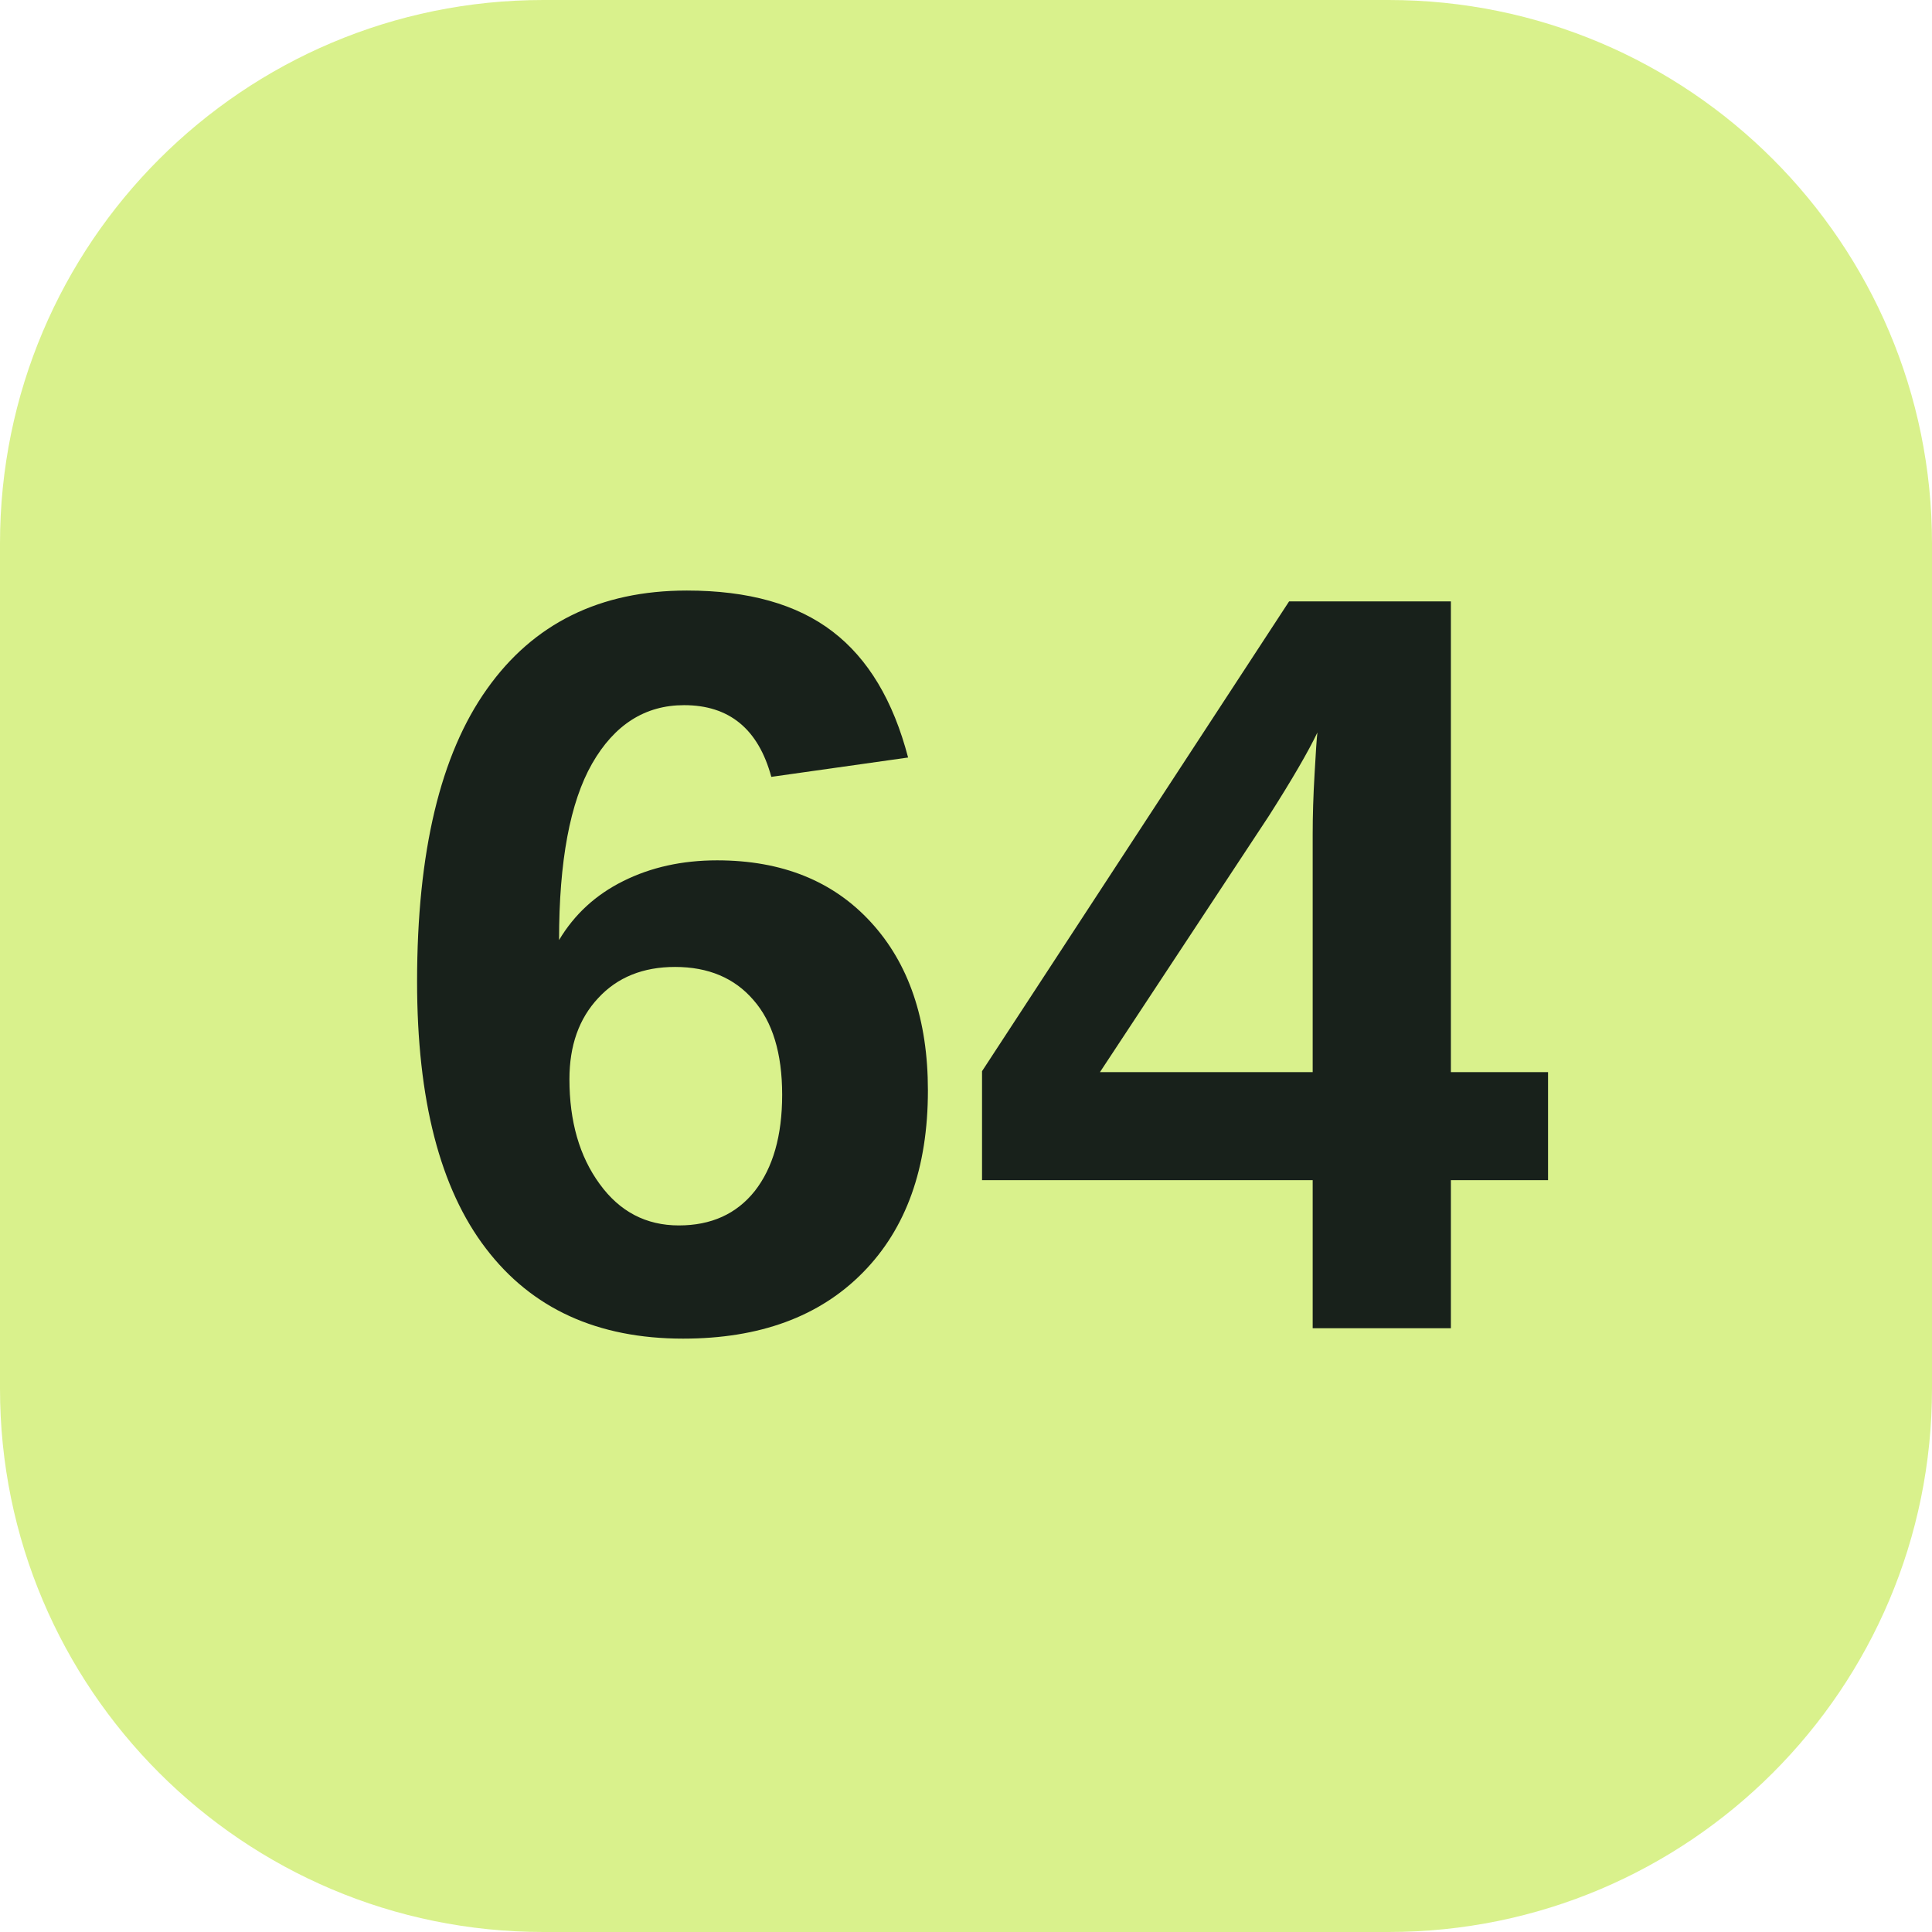
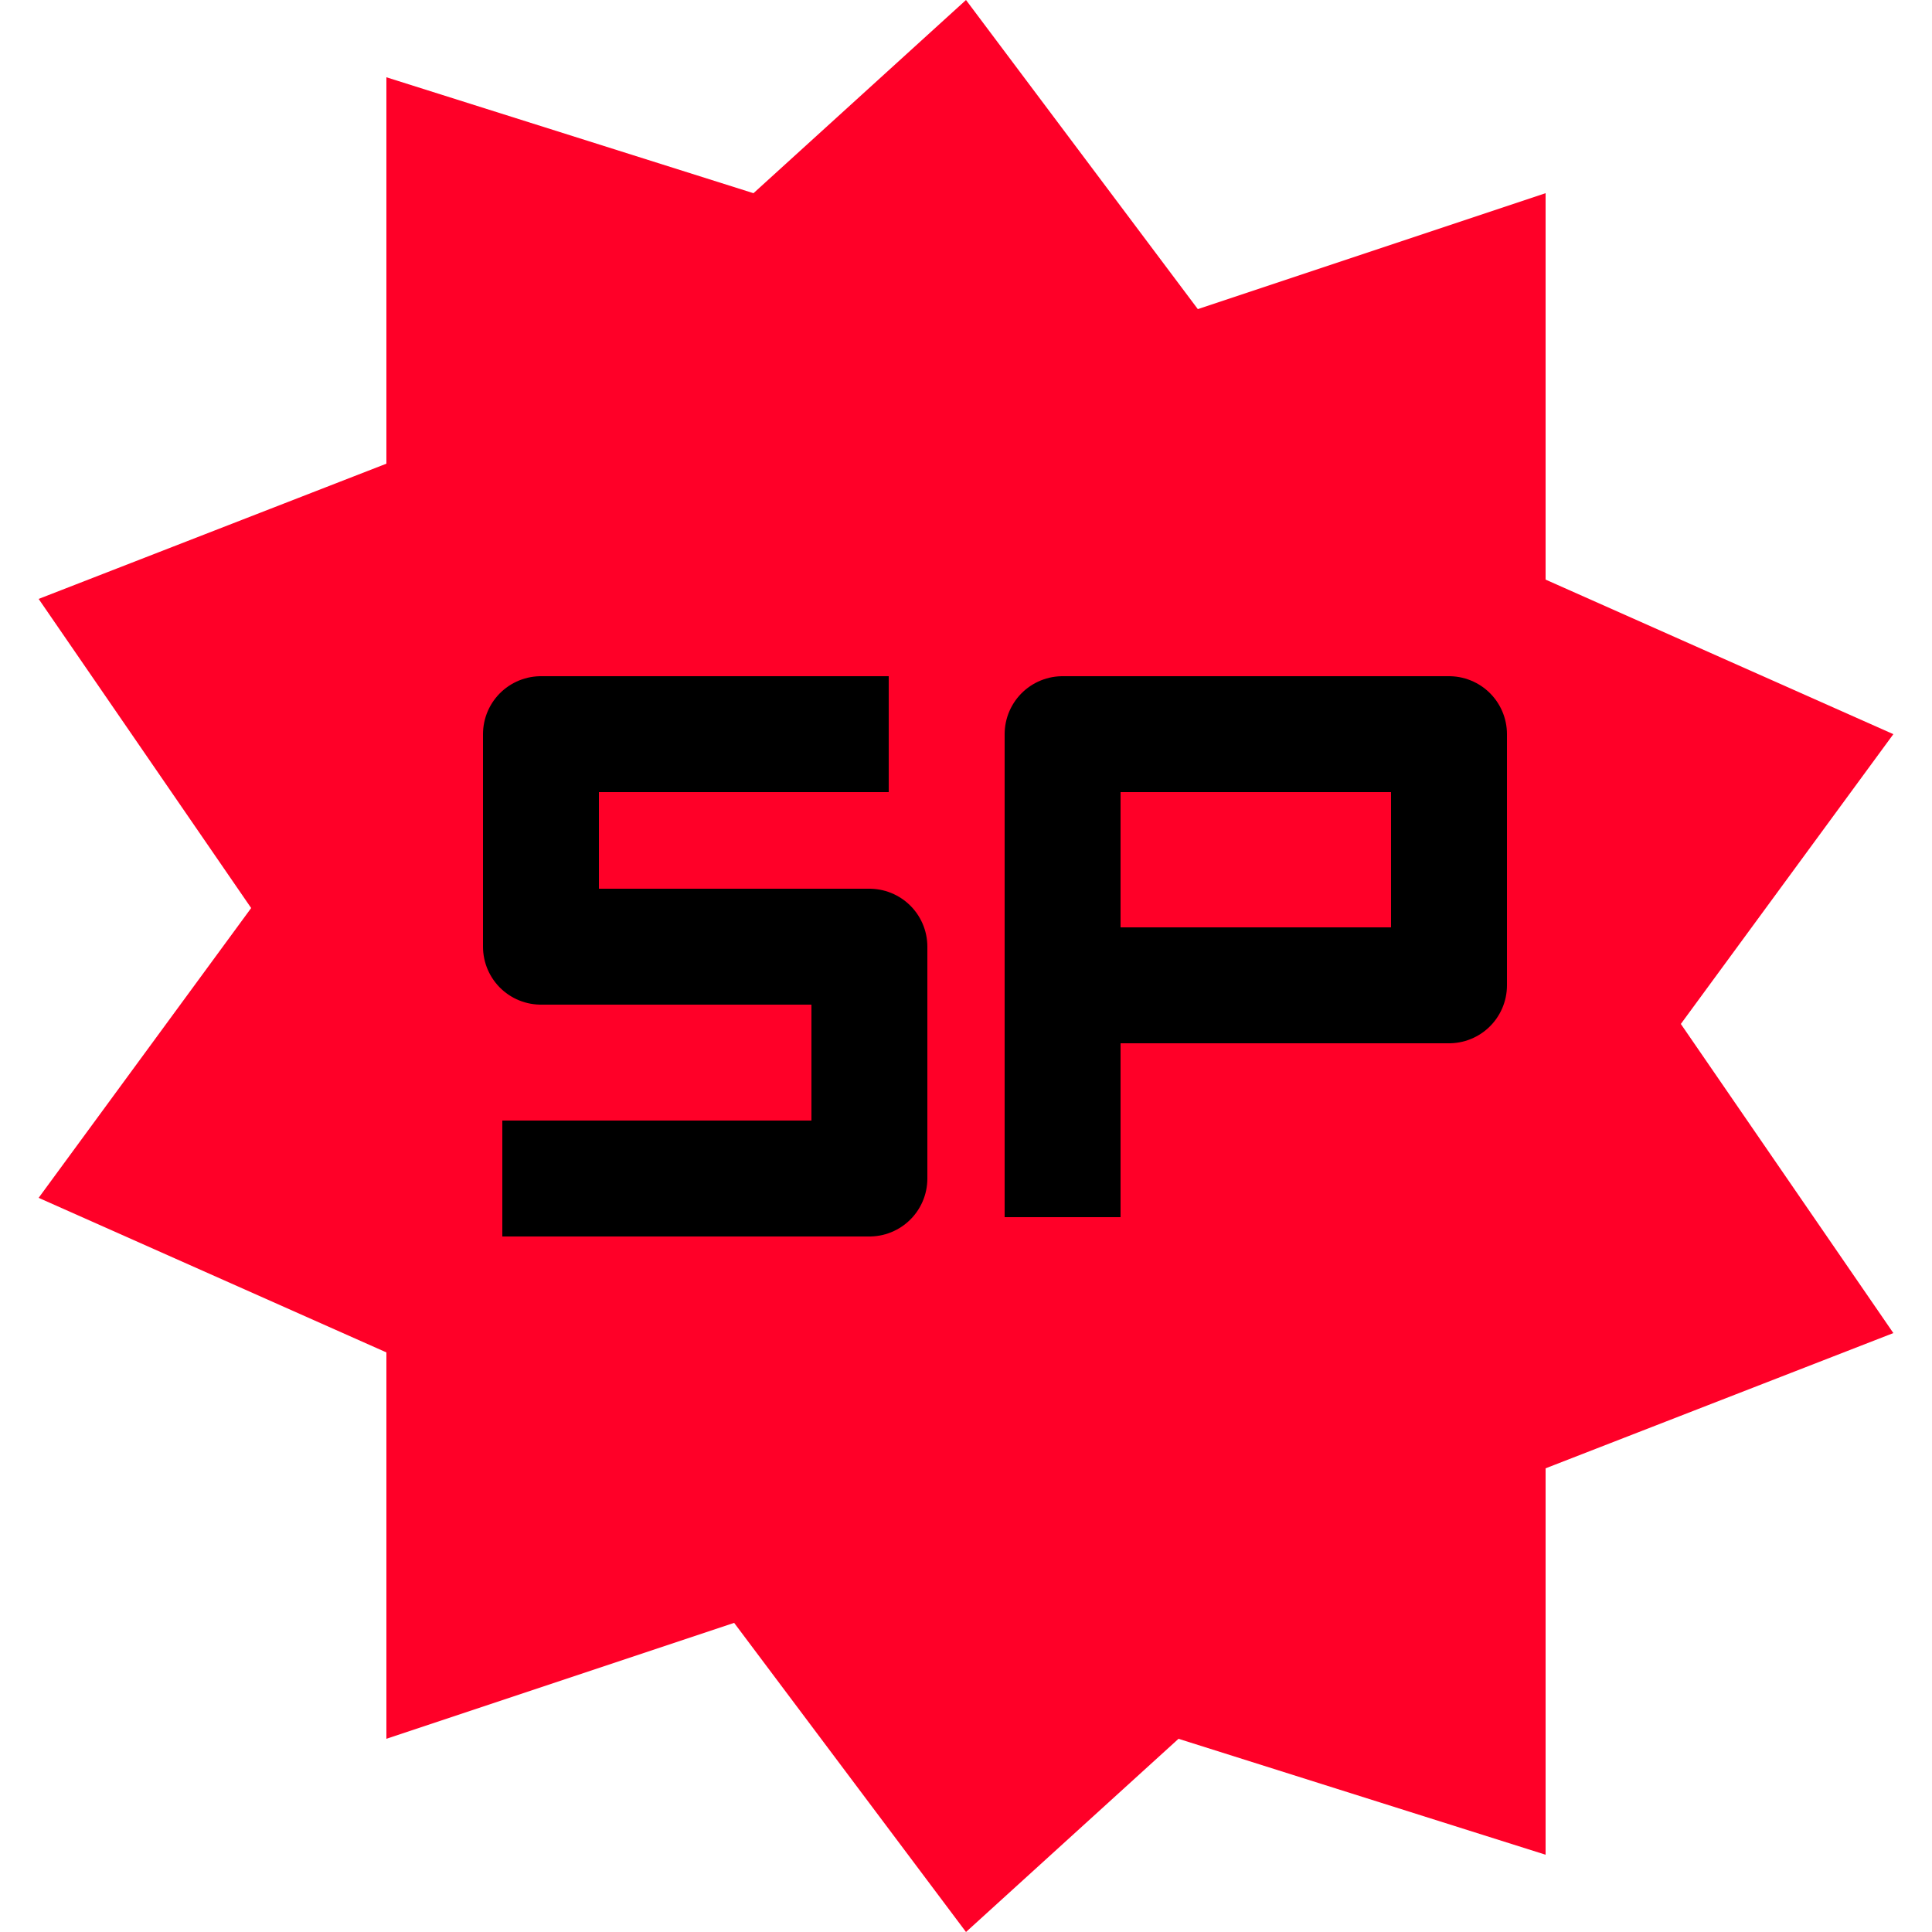
- <svg xmlns="http://www.w3.org/2000/svg" viewBox="0 0 64 64">
-   <rect width="64" height="64" rx="18" fill="#d9f18c" />
-   <text x="32" y="44" text-anchor="middle" font-family="Arial,sans-serif" font-size="35" font-weight="900" fill="#18211b">64</text>
+ <svg xmlns="http://www.w3.org/2000/svg" viewBox="0 0 100 100">
+   <path fill="#ff0028" d="M50 0 62 16 80 10 80 30 98 38 87 53 98 69 80 76 80 96 61 90 50 100 38 84 20 90 20 70 2 62 13 47 2 31 20 24 20 4 39 10Z" />
+   <g fill="none" stroke="#000" stroke-width="6" stroke-linejoin="round">
+     <path d="M46 38H28v11h17v12H26M55 63V38h20v13H55" />
+   </g>
</svg>
